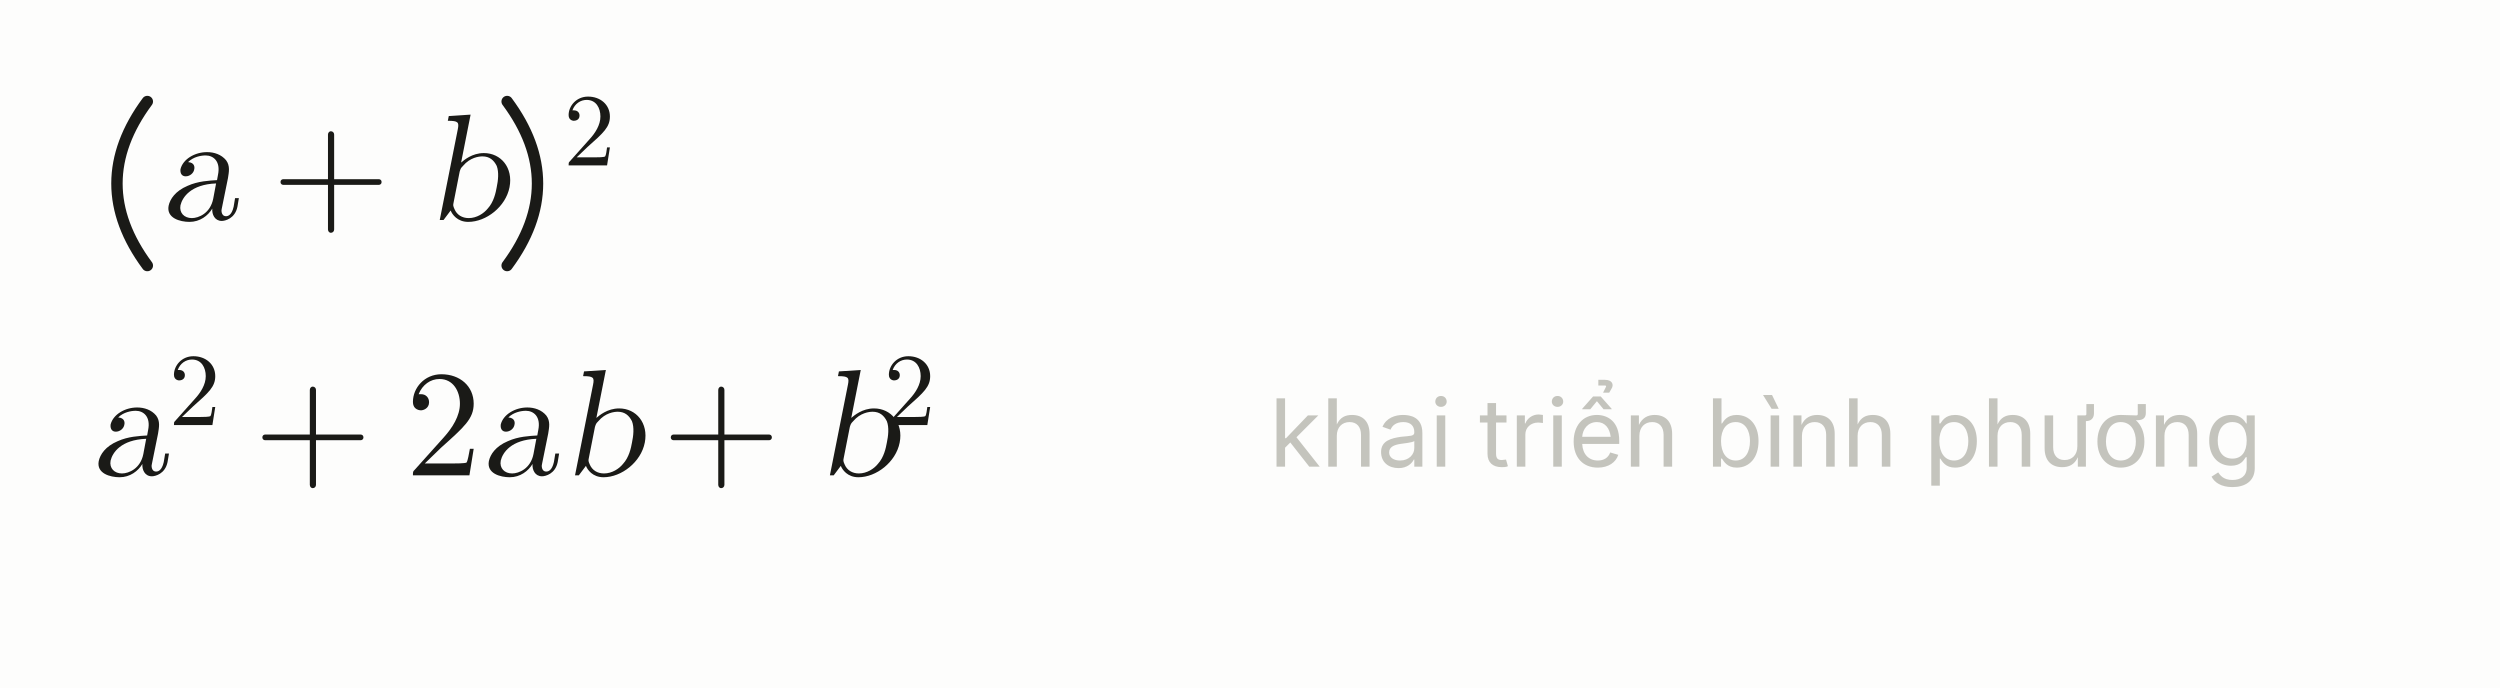
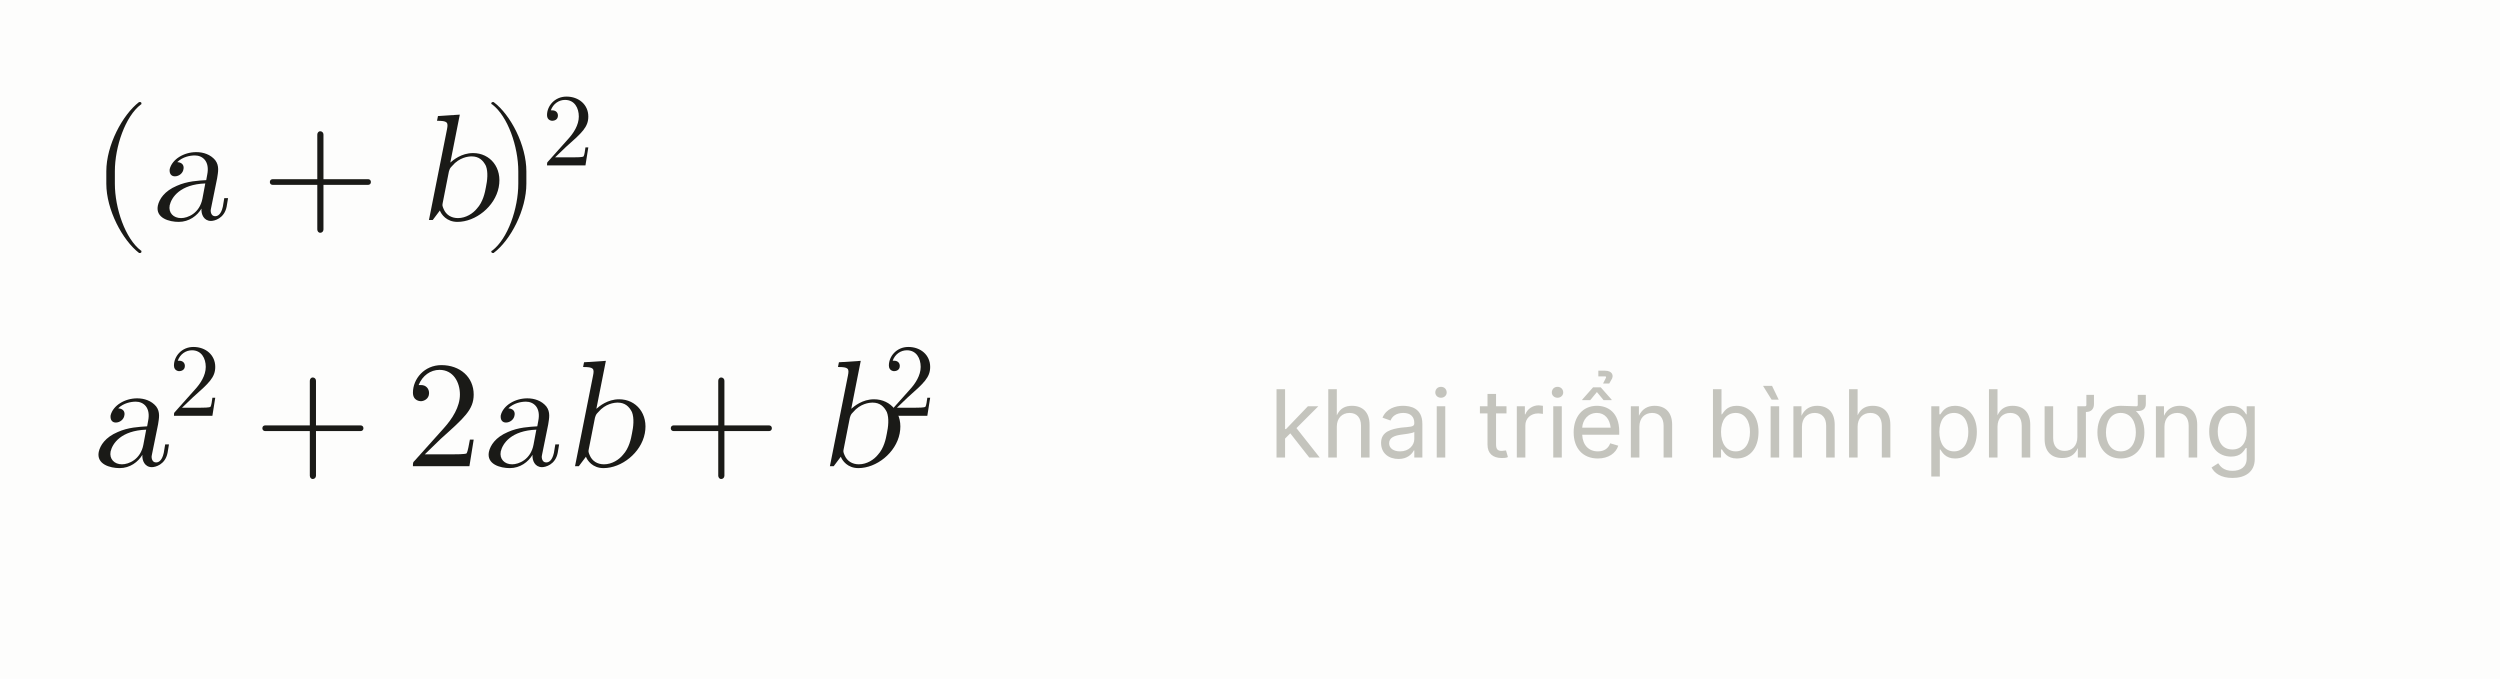
- <svg xmlns="http://www.w3.org/2000/svg" viewBox="-3 -3 82.3 22.646">
-   <rect fill="#FDFDFC" height="22.646" width="82.3" x="-3" y="-3" />
+ <svg xmlns="http://www.w3.org/2000/svg" viewBox="-3 -3 82.3 22.346">
+   <rect fill="#FDFDFC" height="22.346" width="82.3" x="-3" y="-3" />
  <defs>
    <pattern height="8" id="cv-pat-1" patternUnits="userSpaceOnUse" width="8">
      <rect fill="#0072B2" height="8" width="8" />
    </pattern>
    <pattern height="8" id="cv-pat-2" patternUnits="userSpaceOnUse" width="8">
      <rect fill="#9ED9F5" height="8" width="8" />
      <line stroke="#3E8BB5" stroke-width="1.2" x1="0" x2="8" y1="8" y2="0" />
      <line stroke="#3E8BB5" stroke-width="1.2" x1="-1" x2="1" y1="1" y2="-1" />
      <line stroke="#3E8BB5" stroke-width="1.2" x1="7" x2="9" y1="9" y2="7" />
    </pattern>
    <pattern height="8" id="cv-pat-3" patternUnits="userSpaceOnUse" width="8">
      <rect fill="#D55E00" height="8" width="8" />
      <line stroke="#8A3D00" stroke-width="1.2" x1="0" x2="8" y1="0" y2="8" />
      <line stroke="#8A3D00" stroke-width="1.2" x1="-1" x2="1" y1="7" y2="9" />
      <line stroke="#8A3D00" stroke-width="1.2" x1="7" x2="9" y1="-1" y2="1" />
    </pattern>
    <pattern height="8" id="cv-pat-4" patternUnits="userSpaceOnUse" width="8">
      <rect fill="#009E73" height="8" width="8" />
      <circle cx="4" cy="4" fill="#006147" r="1.4" />
    </pattern>
    <pattern height="8" id="cv-pat-5" patternUnits="userSpaceOnUse" width="8">
      <rect fill="#E69F00" height="8" width="8" />
      <line stroke="#9A6B00" stroke-width="1.2" x1="0" x2="8" y1="4" y2="4" />
      <line stroke="#9A6B00" stroke-width="1.2" x1="4" x2="4" y1="0" y2="8" />
    </pattern>
    <pattern height="8" id="cv-pat-6" patternUnits="userSpaceOnUse" width="8">
      <rect fill="#CC79A7" height="8" width="8" />
      <line stroke="#8A4E70" stroke-width="1.2" x1="0" x2="8" y1="4" y2="4" />
    </pattern>
    <pattern height="8" id="cv-pat-7" patternUnits="userSpaceOnUse" width="8">
      <rect fill="#F0E442" height="8" width="8" />
      <line stroke="#9C9400" stroke-width="1.2" x1="4" x2="4" y1="0" y2="8" />
    </pattern>
    <pattern height="8" id="cv-pat-8" patternUnits="userSpaceOnUse" width="8">
      <rect fill="#3A3A3A" height="8" width="8" />
      <line stroke="#000000" stroke-width="1.2" x1="0" x2="8" y1="0" y2="8" />
      <line stroke="#000000" stroke-width="1.2" x1="0" x2="8" y1="8" y2="0" />
    </pattern>
  </defs>
  <g class="cv-algebra">
    <g class="cv-alg-row">
-       <text data-el="r0-e1" fill="#1A1A17" font-family="'KaTeX_Main', 'Latin Modern Math', serif" font-size="5" font-style="italic" x="2.3" y="4.242">a</text>
-       <text data-el="r0-e3" fill="#1A1A17" font-family="'KaTeX_Main', 'Latin Modern Math', serif" font-size="5" x="5.955" y="4.242">+</text>
-       <text data-el="r0-e2" fill="#1A1A17" font-family="'KaTeX_Main', 'Latin Modern Math', serif" font-size="5" font-style="italic" x="10.945" y="4.242">b</text>
-       <text data-el="r0-e4" fill="#1A1A17" font-family="'KaTeX_Main', 'Latin Modern Math', serif" font-size="3.4" x="15.545" y="2.448">2</text>
-       <path d="M1.85 0.342Q-0.15 3.042 1.85 5.742" data-el="r0-e5" fill="none" stroke="#1A1A17" stroke-linecap="round" stroke-linejoin="round" stroke-width="0.375" />
-       <path d="M13.695 0.342Q15.695 3.042 13.695 5.742" data-el="r0-e5" fill="none" stroke="#1A1A17" stroke-linecap="round" stroke-linejoin="round" stroke-width="0.375" />
+       <text data-el="r0-e5" fill="#1A1A17" font-family="'KaTeX_Main', 'Latin Modern Math', serif" font-size="5" x="0" y="4.092">(</text>
+       <text data-el="r0-e1" fill="#1A1A17" font-family="'KaTeX_Main', 'Latin Modern Math', serif" font-size="5" font-style="italic" x="1.945" y="4.242">a</text>
+       <text data-el="r0-e3" fill="#1A1A17" font-family="'KaTeX_Main', 'Latin Modern Math', serif" font-size="5" x="5.6" y="4.242">+</text>
+       <text data-el="r0-e2" fill="#1A1A17" font-family="'KaTeX_Main', 'Latin Modern Math', serif" font-size="5" font-style="italic" x="10.59" y="4.242">b</text>
+       <text data-el="r0-e5" fill="#1A1A17" font-family="'KaTeX_Main', 'Latin Modern Math', serif" font-size="5" x="12.89" y="4.092">)</text>
+       <text data-el="r0-e4" fill="#1A1A17" font-family="'KaTeX_Main', 'Latin Modern Math', serif" font-size="3.4" x="14.835" y="2.448">2</text>
      <g>
-         <rect fill="none" height="5.4" rx="0.6" width="3.155" x="2" y="0.342" />
+         <rect fill="none" height="5.4" rx="0.6" width="3.155" x="1.645" y="0.342" />
      </g>
      <g>
-         <rect fill="none" height="5.4" rx="0.6" width="2.9" x="10.645" y="0.342" />
+         <rect fill="none" height="5.4" rx="0.6" width="2.9" x="10.29" y="0.342" />
      </g>
      <g>
-         <rect fill="none" height="5.4" rx="0.6" width="11.545" x="2" y="0.342" />
+         <rect fill="none" height="5.4" rx="0.6" width="11.545" x="1.645" y="0.342" />
      </g>
      <g>
-         <rect fill="none" height="3.864" rx="0.6" width="2.3" x="15.245" y="-0.3" />
+         <rect fill="none" height="3.864" rx="0.6" width="2.3" x="14.535" y="-0.3" />
      </g>
      <g>
-         <rect fill="none" height="6.342" rx="0.6" width="17.845" x="-0.3" y="-0.3" />
+         <rect fill="none" height="6.042" rx="0.6" width="17.135" x="-0.3" y="-0.3" />
      </g>
      <g>
-         <rect fill="none" height="6.942" rx="0.8" width="18.445" x="-0.6" y="-0.6" />
+         <rect fill="none" height="6.642" rx="0.8" width="17.735" x="-0.6" y="-0.6" />
      </g>
    </g>
    <g class="cv-alg-row">
-       <text data-el="r1-e1" fill="#1A1A17" font-family="'KaTeX_Main', 'Latin Modern Math', serif" font-size="5" font-style="italic" x="0" y="12.646">a</text>
-       <text data-el="r1-e6" fill="#1A1A17" font-family="'KaTeX_Main', 'Latin Modern Math', serif" font-size="3.4" x="2.555" y="10.99">2</text>
-       <text data-el="r1-e14" fill="#1A1A17" font-family="'KaTeX_Main', 'Latin Modern Math', serif" font-size="5" x="5.355" y="12.646">+</text>
-       <text data-el="r1-e8" fill="#1A1A17" font-family="'KaTeX_Main', 'Latin Modern Math', serif" font-size="5" x="10.345" y="12.646">2</text>
-       <text data-el="r1-e9" fill="#1A1A17" font-family="'KaTeX_Main', 'Latin Modern Math', serif" font-size="5" font-style="italic" x="12.845" y="12.646">a</text>
-       <text data-el="r1-e10" fill="#1A1A17" font-family="'KaTeX_Main', 'Latin Modern Math', serif" font-size="5" font-style="italic" x="15.4" y="12.646">b</text>
-       <text data-el="r1-e14" fill="#1A1A17" font-family="'KaTeX_Main', 'Latin Modern Math', serif" font-size="5" x="18.8" y="12.646">+</text>
-       <text data-el="r1-e2" fill="#1A1A17" font-family="'KaTeX_Main', 'Latin Modern Math', serif" font-size="5" font-style="italic" x="23.79" y="12.646">b</text>
-       <text data-el="r1-e12" fill="#1A1A17" font-family="'KaTeX_Main', 'Latin Modern Math', serif" font-size="3.4" x="26.09" y="10.99">2</text>
+       <text data-el="r1-e1" fill="#1A1A17" font-family="'KaTeX_Main', 'Latin Modern Math', serif" font-size="5" font-style="italic" x="0" y="12.346">a</text>
+       <text data-el="r1-e6" fill="#1A1A17" font-family="'KaTeX_Main', 'Latin Modern Math', serif" font-size="3.4" x="2.555" y="10.69">2</text>
+       <text data-el="r1-e14" fill="#1A1A17" font-family="'KaTeX_Main', 'Latin Modern Math', serif" font-size="5" x="5.355" y="12.346">+</text>
+       <text data-el="r1-e8" fill="#1A1A17" font-family="'KaTeX_Main', 'Latin Modern Math', serif" font-size="5" x="10.345" y="12.346">2</text>
+       <text data-el="r1-e9" fill="#1A1A17" font-family="'KaTeX_Main', 'Latin Modern Math', serif" font-size="5" font-style="italic" x="12.845" y="12.346">a</text>
+       <text data-el="r1-e10" fill="#1A1A17" font-family="'KaTeX_Main', 'Latin Modern Math', serif" font-size="5" font-style="italic" x="15.4" y="12.346">b</text>
+       <text data-el="r1-e14" fill="#1A1A17" font-family="'KaTeX_Main', 'Latin Modern Math', serif" font-size="5" x="18.8" y="12.346">+</text>
+       <text data-el="r1-e2" fill="#1A1A17" font-family="'KaTeX_Main', 'Latin Modern Math', serif" font-size="5" font-style="italic" x="23.79" y="12.346">b</text>
+       <text data-el="r1-e12" fill="#1A1A17" font-family="'KaTeX_Main', 'Latin Modern Math', serif" font-size="3.4" x="26.09" y="10.69">2</text>
      <g>
-         <rect fill="none" height="5.4" rx="0.6" width="3.155" x="-0.3" y="8.746" />
+         <rect fill="none" height="5.4" rx="0.6" width="3.155" x="-0.3" y="8.446" />
      </g>
      <g>
-         <rect fill="none" height="3.864" rx="0.6" width="2.3" x="2.255" y="8.242" />
+         <rect fill="none" height="3.864" rx="0.6" width="2.3" x="2.255" y="7.942" />
      </g>
      <g>
-         <rect fill="none" height="5.904" rx="0.6" width="4.855" x="-0.3" y="8.242" />
+         <rect fill="none" height="5.904" rx="0.6" width="4.855" x="-0.3" y="7.942" />
      </g>
      <g>
-         <rect fill="none" height="5.4" rx="0.6" width="3.1" x="10.045" y="8.746" />
+         <rect fill="none" height="5.4" rx="0.6" width="3.1" x="10.045" y="8.446" />
      </g>
      <g>
-         <rect fill="none" height="5.4" rx="0.6" width="3.155" x="12.545" y="8.746" />
+         <rect fill="none" height="5.4" rx="0.6" width="3.155" x="12.545" y="8.446" />
      </g>
      <g>
-         <rect fill="none" height="5.4" rx="0.6" width="2.9" x="15.1" y="8.746" />
+         <rect fill="none" height="5.4" rx="0.6" width="2.9" x="15.1" y="8.446" />
      </g>
      <g>
-         <rect fill="none" height="5.4" rx="0.6" width="7.955" x="10.045" y="8.746" />
+         <rect fill="none" height="5.4" rx="0.6" width="7.955" x="10.045" y="8.446" />
      </g>
      <g>
-         <rect fill="none" height="5.4" rx="0.6" width="2.9" x="23.49" y="8.746" />
+         <rect fill="none" height="5.4" rx="0.6" width="2.9" x="23.49" y="8.446" />
      </g>
      <g>
-         <rect fill="none" height="3.864" rx="0.6" width="2.3" x="25.79" y="8.242" />
+         <rect fill="none" height="3.864" rx="0.6" width="2.3" x="25.79" y="7.942" />
      </g>
      <g>
-         <rect fill="none" height="5.904" rx="0.6" width="4.6" x="23.49" y="8.242" />
+         <rect fill="none" height="5.904" rx="0.6" width="4.6" x="23.49" y="7.942" />
      </g>
      <g>
-         <rect fill="none" height="5.904" rx="0.6" width="28.39" x="-0.3" y="8.242" />
+         <rect fill="none" height="5.904" rx="0.6" width="28.39" x="-0.3" y="7.942" />
      </g>
      <g>
-         <rect fill="none" height="6.504" rx="0.8" width="28.99" x="-0.6" y="7.942" />
+         <rect fill="none" height="6.504" rx="0.8" width="28.99" x="-0.6" y="7.642" />
      </g>
-       <text data-el="row1" fill="#C4C4BD" font-family="'Inter', 'Segoe UI', system-ui, sans-serif" font-size="3.1" x="38.79" y="12.361">khai triển bình phương</text>
+       <text data-el="row1" fill="#C4C4BD" font-family="'Inter', 'Segoe UI', system-ui, sans-serif" font-size="3.1" x="38.79" y="12.061">khai triển bình phương</text>
    </g>
  </g>
</svg>
